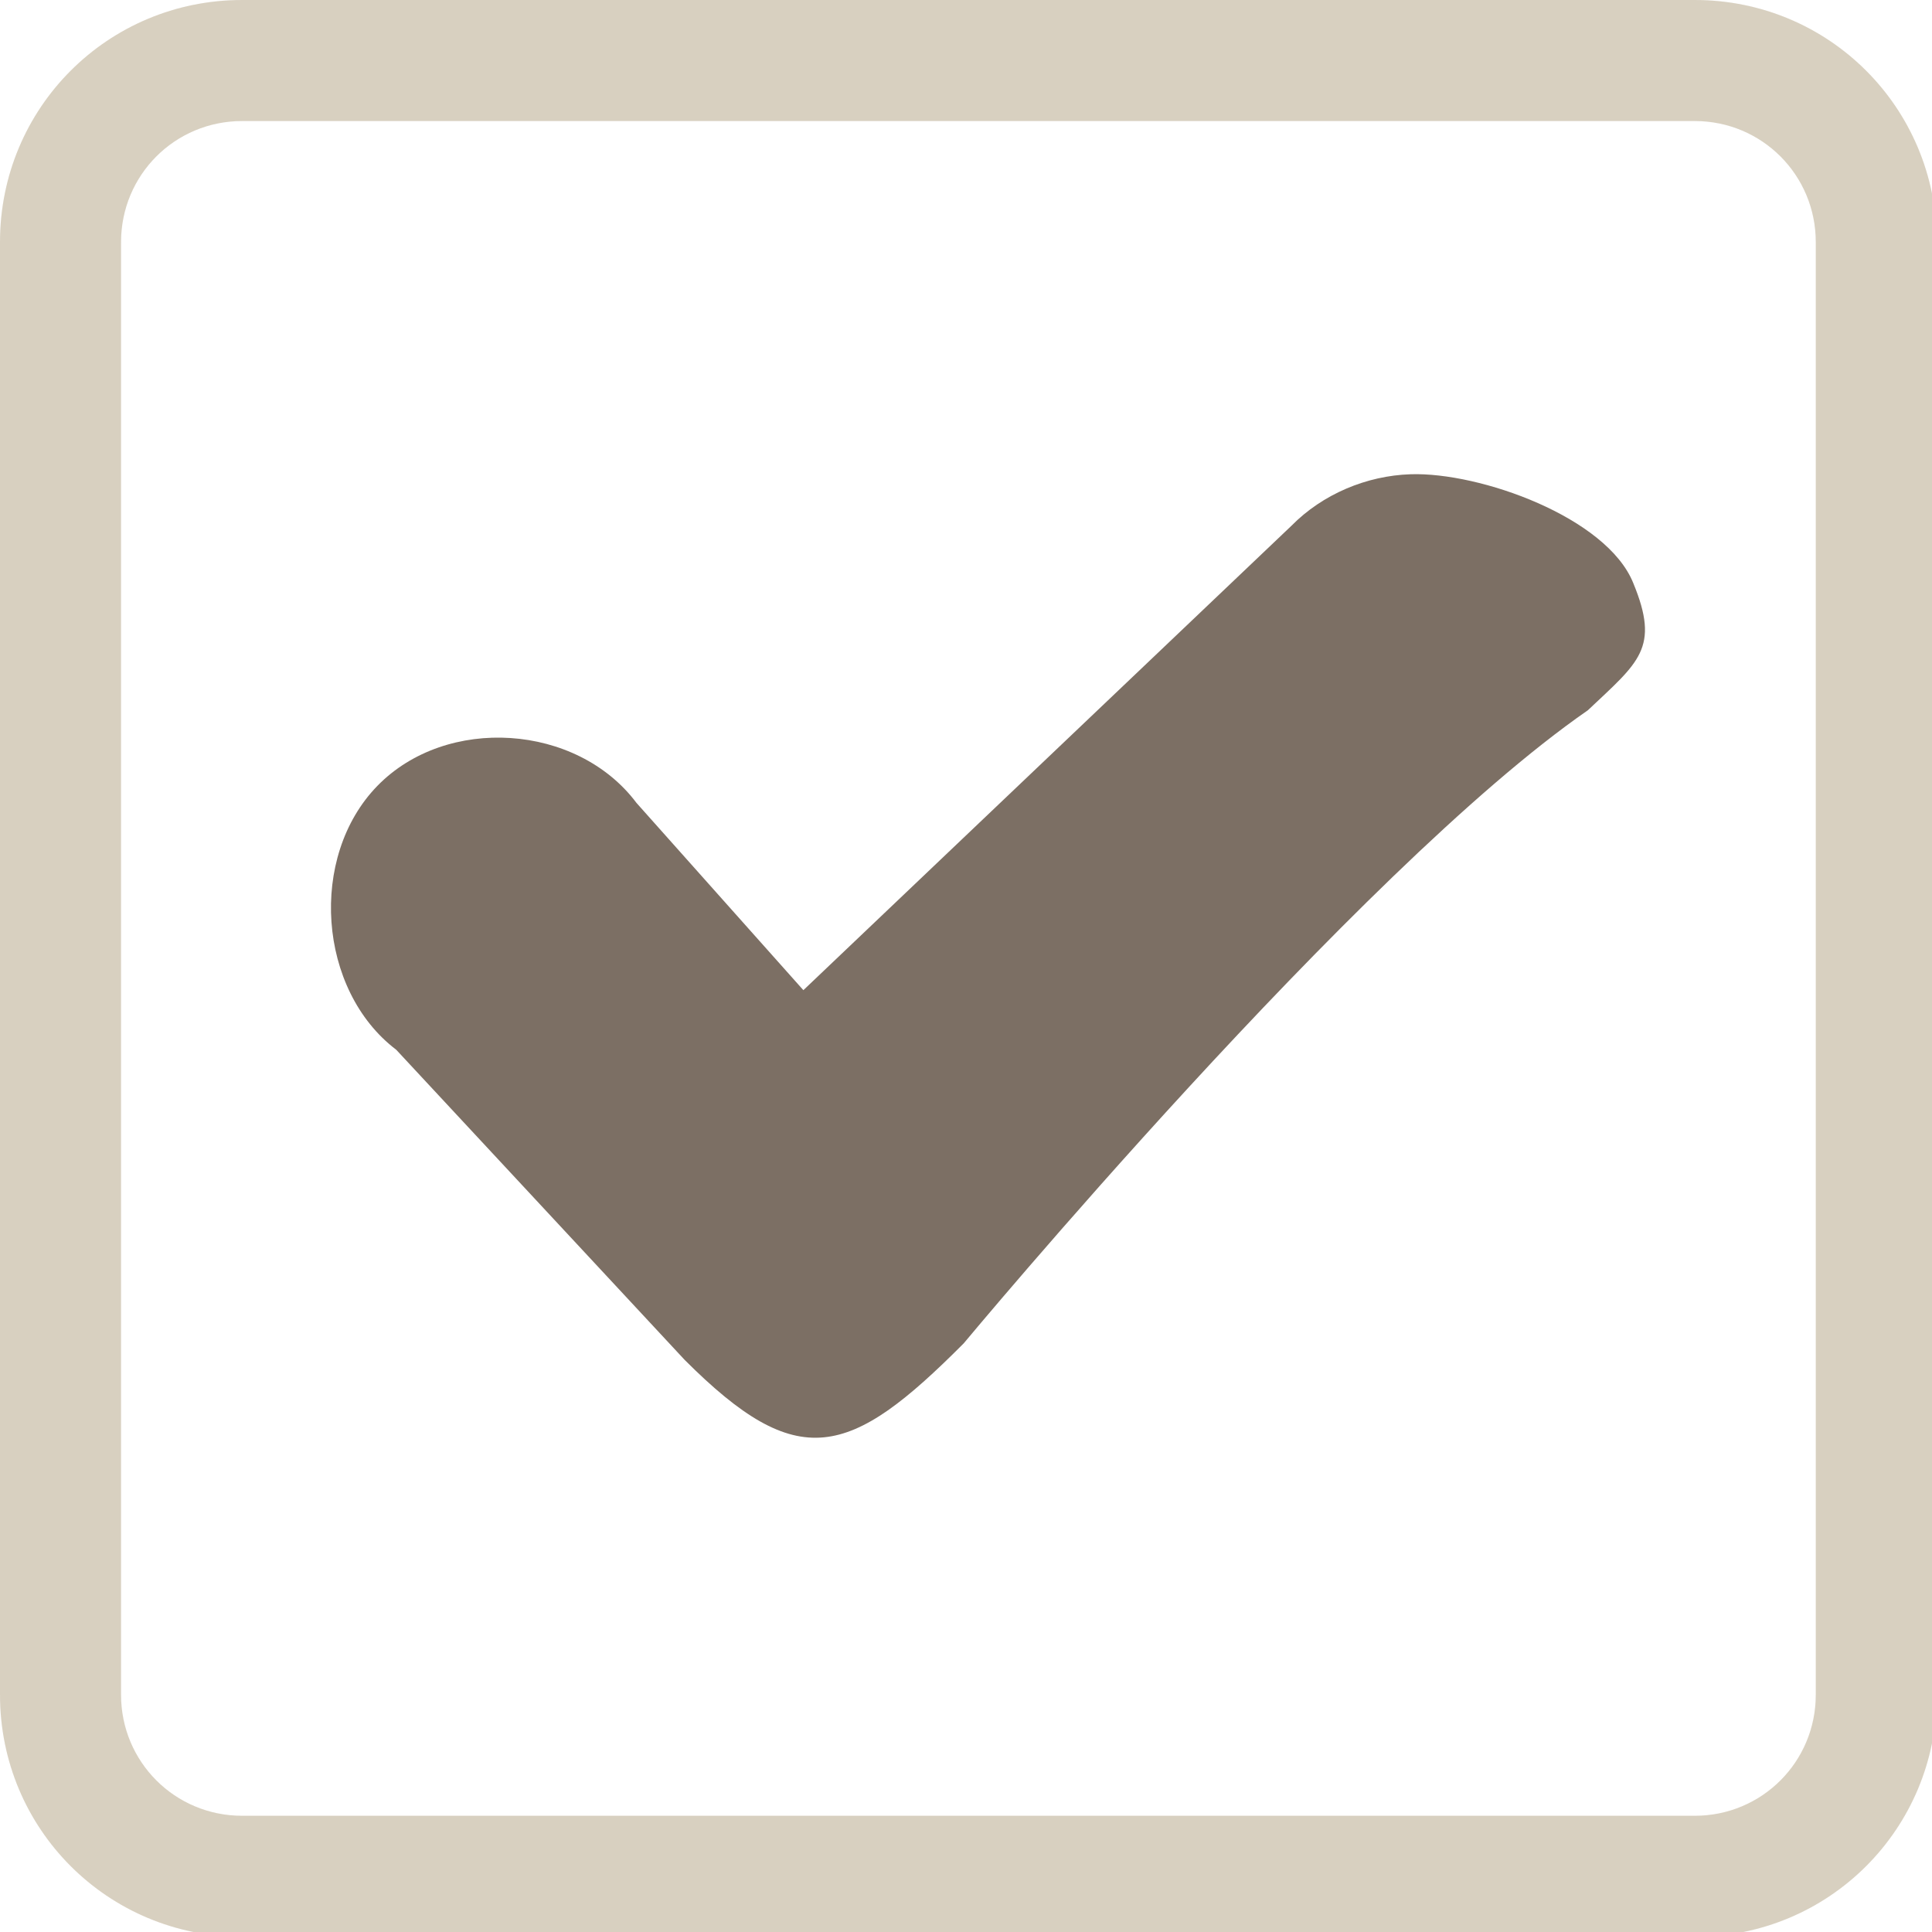
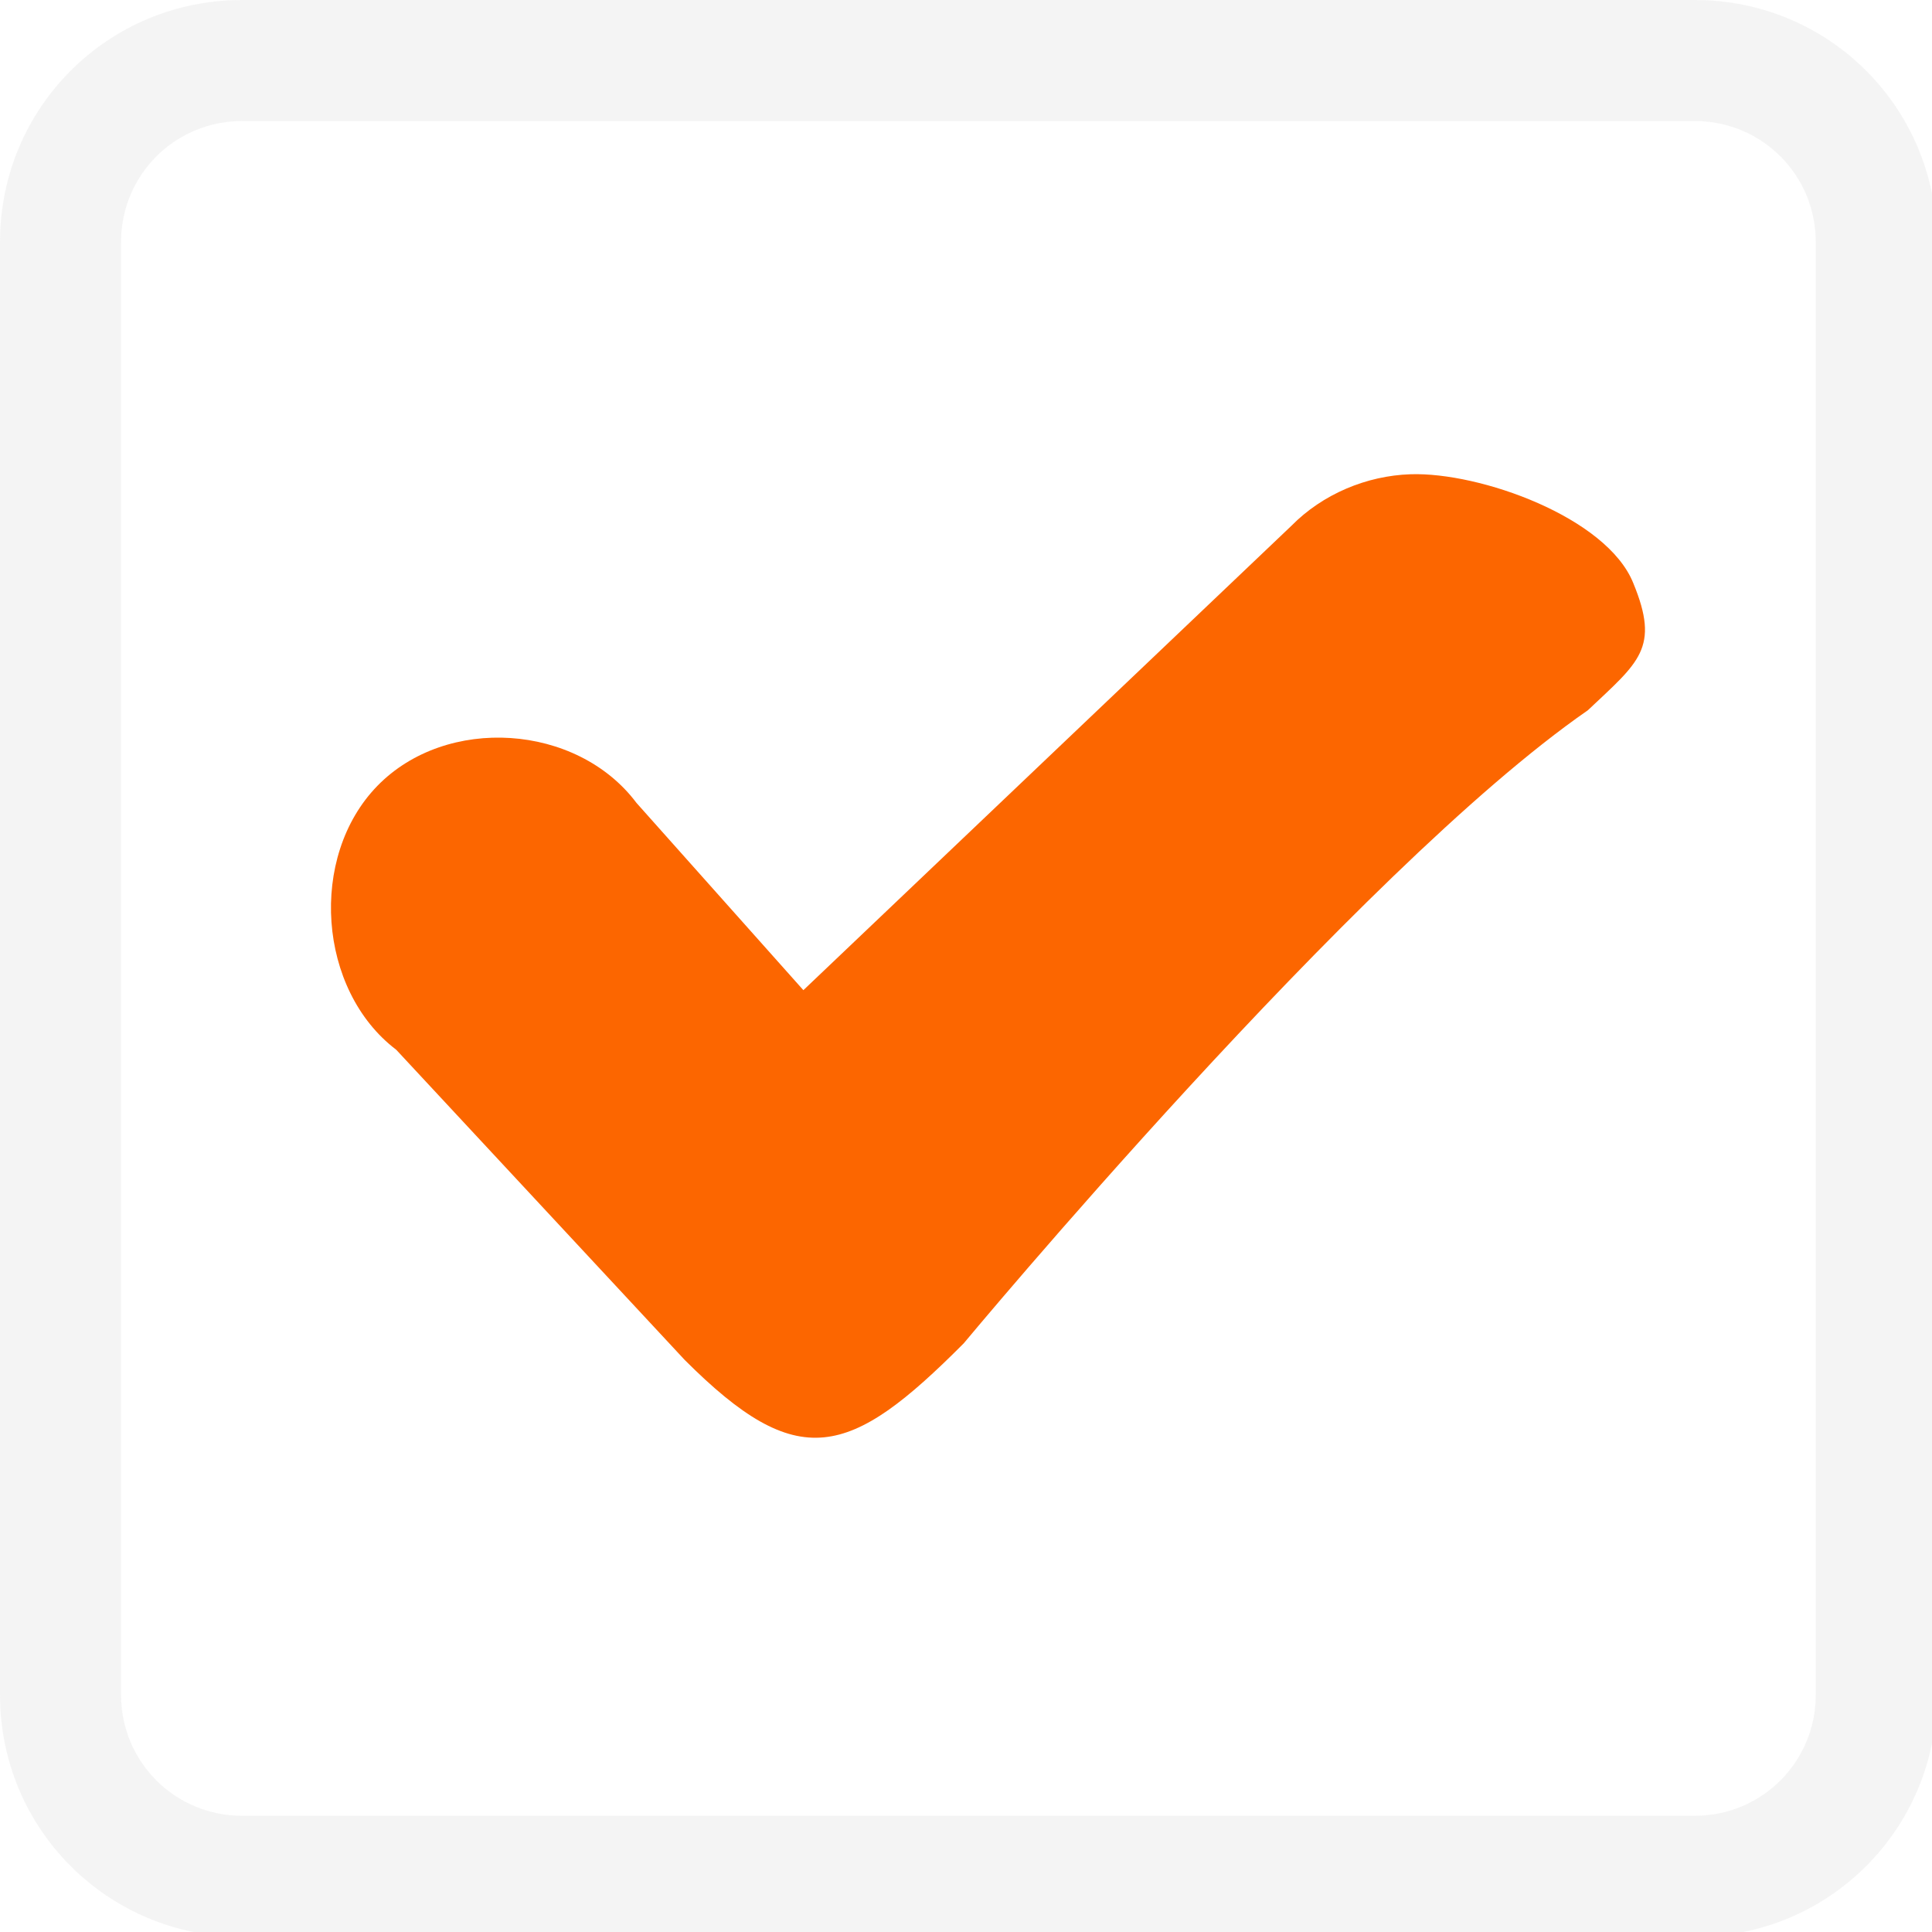
<svg xmlns="http://www.w3.org/2000/svg" width="133pt" height="133pt" viewBox="0 0 133 133" version="1.1">
  <g id="surface1">
-     <path style=" stroke:none;fill-rule:nonzero;fill:#bdae93;fill-opacity:0.5;" d="M 16.668 0 C 7.422 0 0 7.422 0 16.668 L 0 116.668 C 0 125.91 7.422 133.332 16.668 133.332 L 116.668 133.332 C 125.91 133.332 133.332 125.91 133.332 116.668 L 133.332 16.668 C 133.332 7.422 125.91 0 116.668 0 Z M 16.668 8.332 L 116.668 8.332 C 121.289 8.332 125 12.043 125 16.668 L 125 116.668 C 125 121.289 121.289 125 116.668 125 L 16.668 125 C 12.043 125 8.332 121.289 8.332 116.668 L 8.332 16.668 C 8.332 12.043 12.043 8.332 16.668 8.332 Z M 16.668 8.332 " />
-     <path style=" stroke:none;fill-rule:nonzero;fill:#bdae93;fill-opacity:0.15;" d="M 16.668 0 C 7.422 0 0 7.422 0 16.668 L 0 116.668 C 0 125.91 7.422 133.332 16.668 133.332 L 116.668 133.332 C 125.91 133.332 133.332 125.91 133.332 116.668 L 133.332 16.668 C 133.332 7.422 125.91 0 116.668 0 Z M 16.668 8.332 L 116.668 8.332 C 121.289 8.332 125 12.043 125 16.668 L 125 116.668 C 125 121.289 121.289 125 116.668 125 L 16.668 125 C 12.043 125 8.332 121.289 8.332 116.668 L 8.332 16.668 C 8.332 12.043 12.043 8.332 16.668 8.332 Z M 16.668 8.332 " />
-     <path style=" stroke:none;fill-rule:nonzero;fill:#7c6f64;fill-opacity:1;" d="M 97.102 32.648 C 94.074 32.746 91.047 34.016 88.898 36.199 L 55.305 68.164 L 43.816 55.273 C 39.715 49.805 30.73 49.219 25.977 54.102 C 21.223 58.984 21.875 68.164 27.277 72.266 L 47.137 93.621 C 54.949 101.434 58.465 100.391 66.34 92.48 C 66.34 92.48 93.426 59.895 109.309 48.895 C 112.824 45.574 114.289 44.629 112.434 40.137 C 110.613 35.613 101.887 32.488 97.102 32.648 Z M 97.102 32.648 " />
+     <path style=" stroke:none;fill-rule:nonzero;fill:#eeeeee;fill-opacity:0.5;" d="M 16.668 0 C 7.422 0 0 7.422 0 16.668 L 0 116.668 C 0 125.91 7.422 133.332 16.668 133.332 L 116.668 133.332 C 125.91 133.332 133.332 125.91 133.332 116.668 L 133.332 16.668 C 133.332 7.422 125.91 0 116.668 0 Z M 16.668 8.332 L 116.668 8.332 C 121.289 8.332 125 12.043 125 16.668 L 125 116.668 C 125 121.289 121.289 125 116.668 125 L 16.668 125 C 12.043 125 8.332 121.289 8.332 116.668 L 8.332 16.668 C 8.332 12.043 12.043 8.332 16.668 8.332 Z M 16.668 8.332 " />
+     <path style=" stroke:none;fill-rule:nonzero;fill:#eeeeee;fill-opacity:0.15;" d="M 16.668 0 C 7.422 0 0 7.422 0 16.668 L 0 116.668 C 0 125.91 7.422 133.332 16.668 133.332 L 116.668 133.332 C 125.91 133.332 133.332 125.91 133.332 116.668 L 133.332 16.668 C 133.332 7.422 125.91 0 116.668 0 Z M 16.668 8.332 L 116.668 8.332 C 121.289 8.332 125 12.043 125 16.668 L 125 116.668 C 125 121.289 121.289 125 116.668 125 L 16.668 125 C 12.043 125 8.332 121.289 8.332 116.668 L 8.332 16.668 C 8.332 12.043 12.043 8.332 16.668 8.332 Z M 16.668 8.332 " />
+     <path style=" stroke:none;fill-rule:nonzero;fill:#FC6600;fill-opacity:1;" d="M 97.102 32.648 C 94.074 32.746 91.047 34.016 88.898 36.199 L 55.305 68.164 L 43.816 55.273 C 39.715 49.805 30.73 49.219 25.977 54.102 C 21.223 58.984 21.875 68.164 27.277 72.266 L 47.137 93.621 C 54.949 101.434 58.465 100.391 66.34 92.48 C 66.34 92.48 93.426 59.895 109.309 48.895 C 112.824 45.574 114.289 44.629 112.434 40.137 C 110.613 35.613 101.887 32.488 97.102 32.648 Z M 97.102 32.648 " />
  </g>
</svg>
